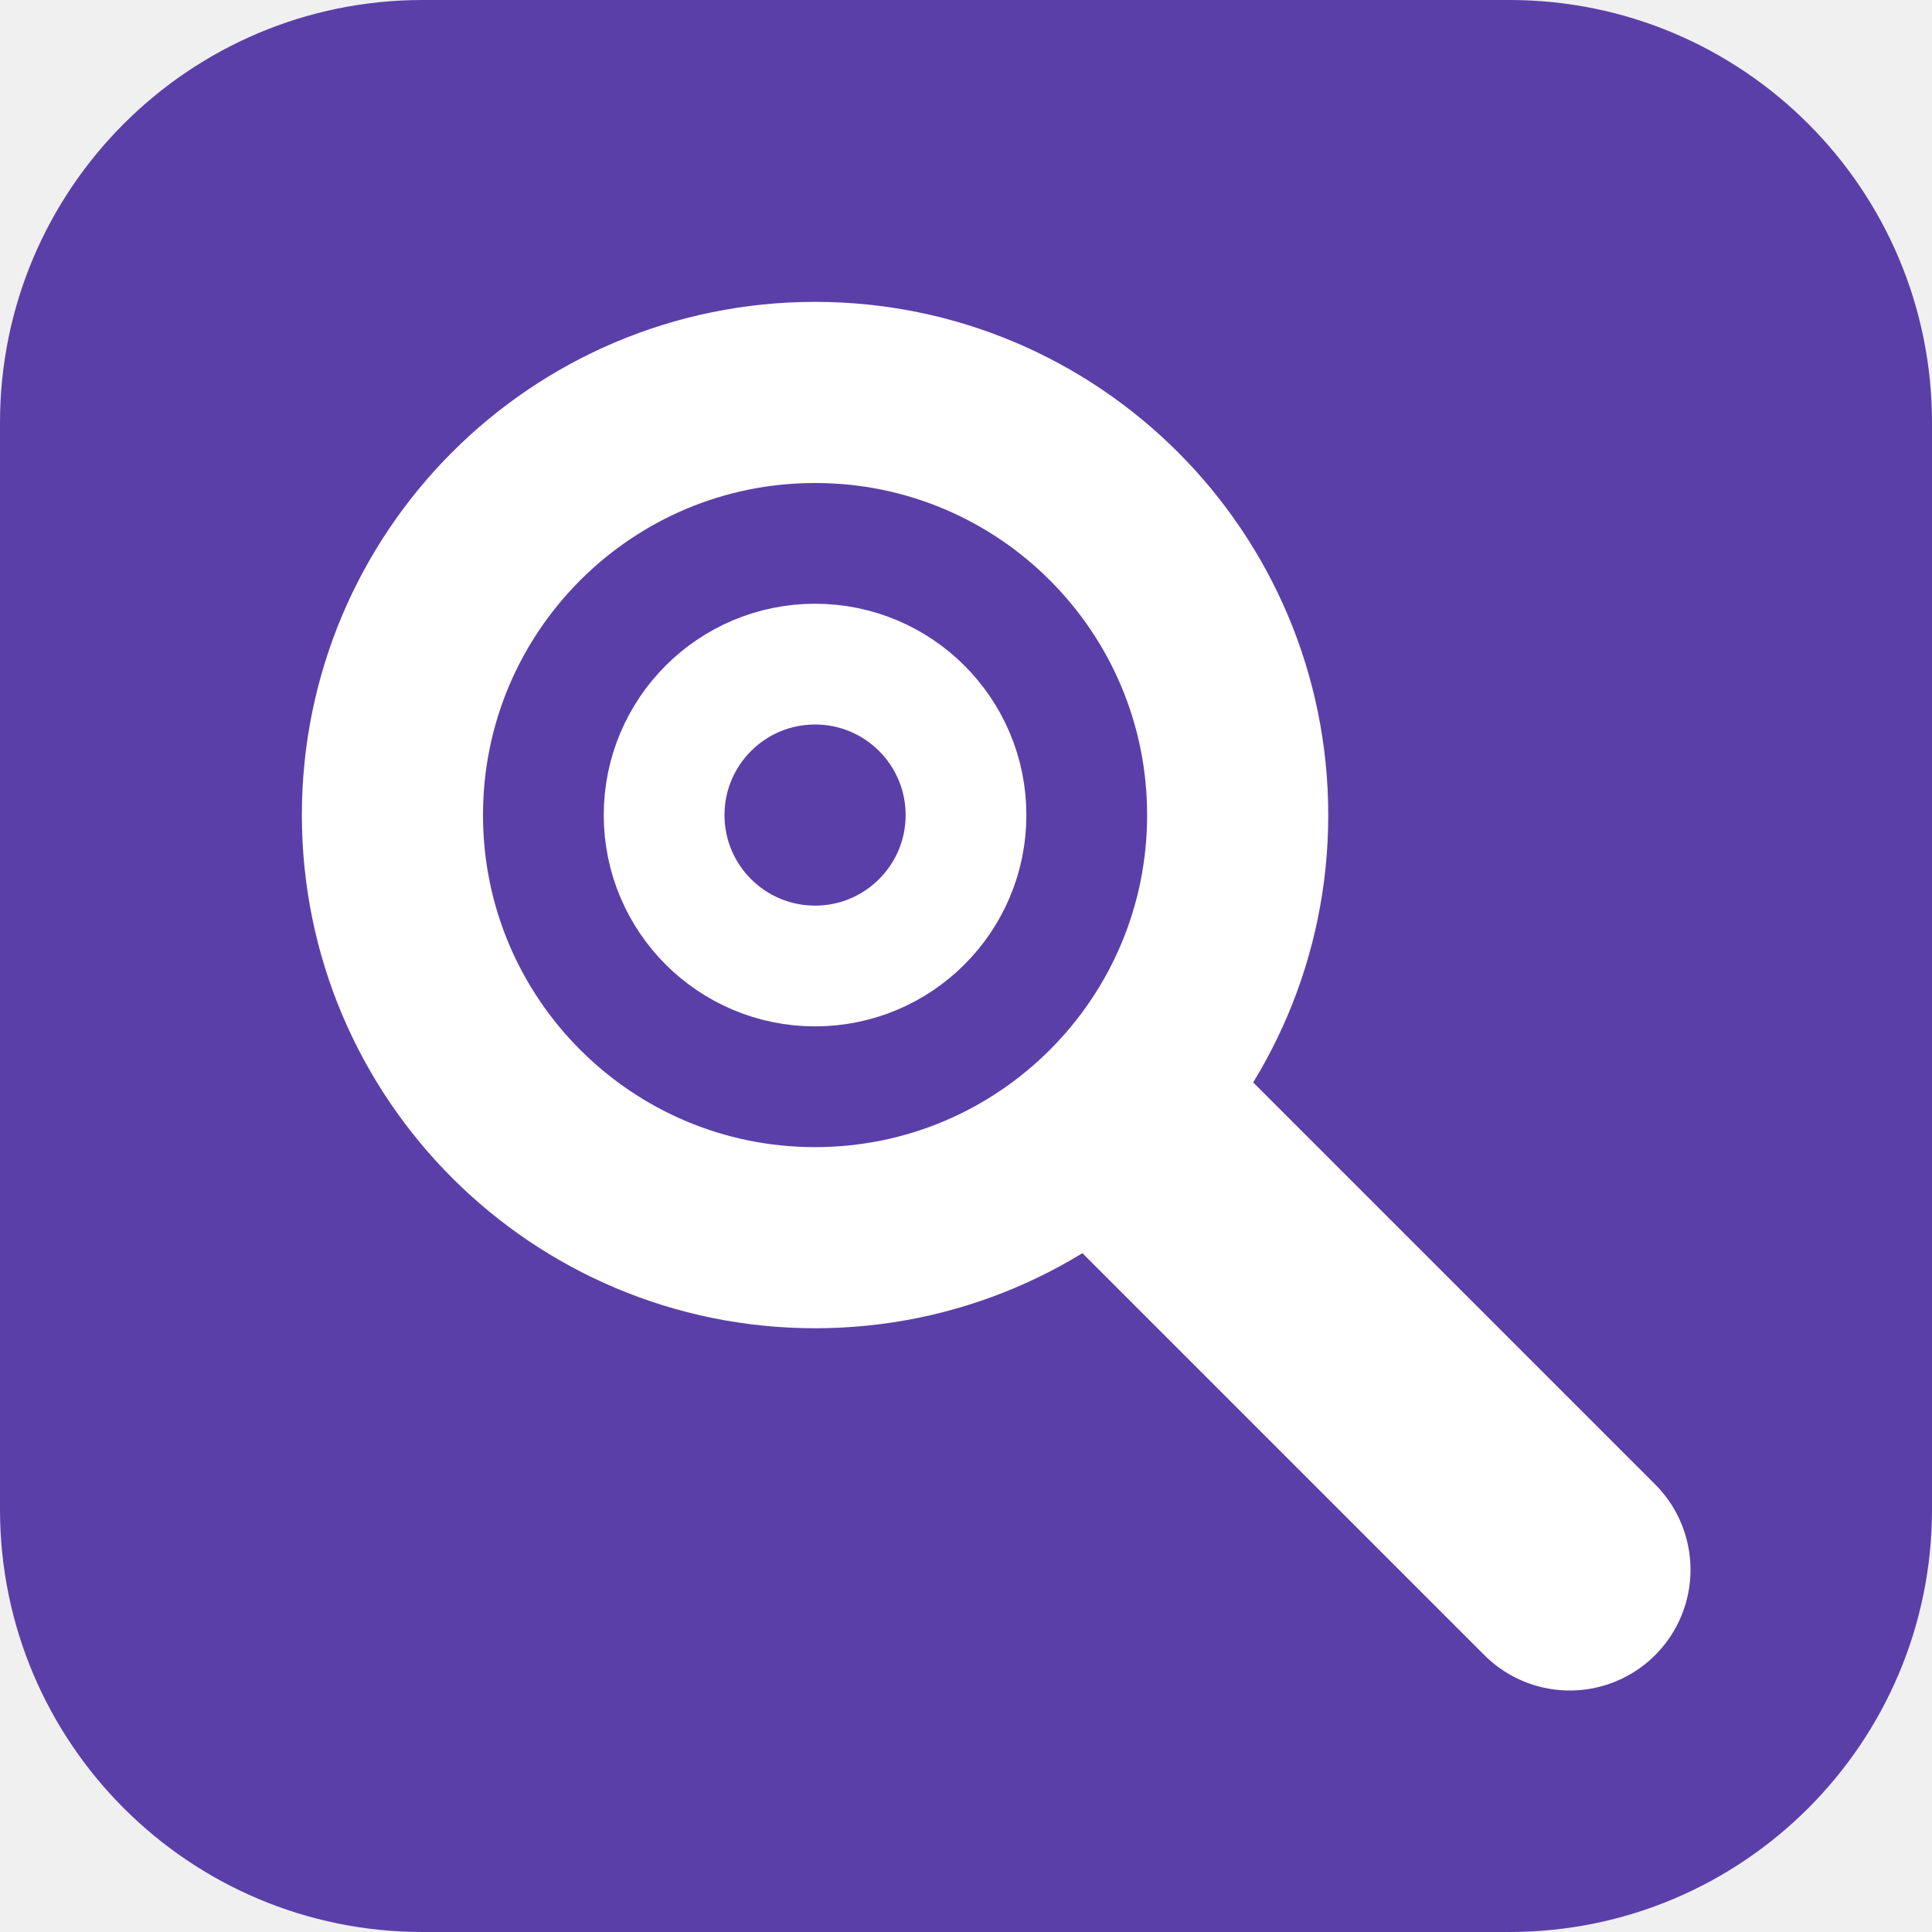
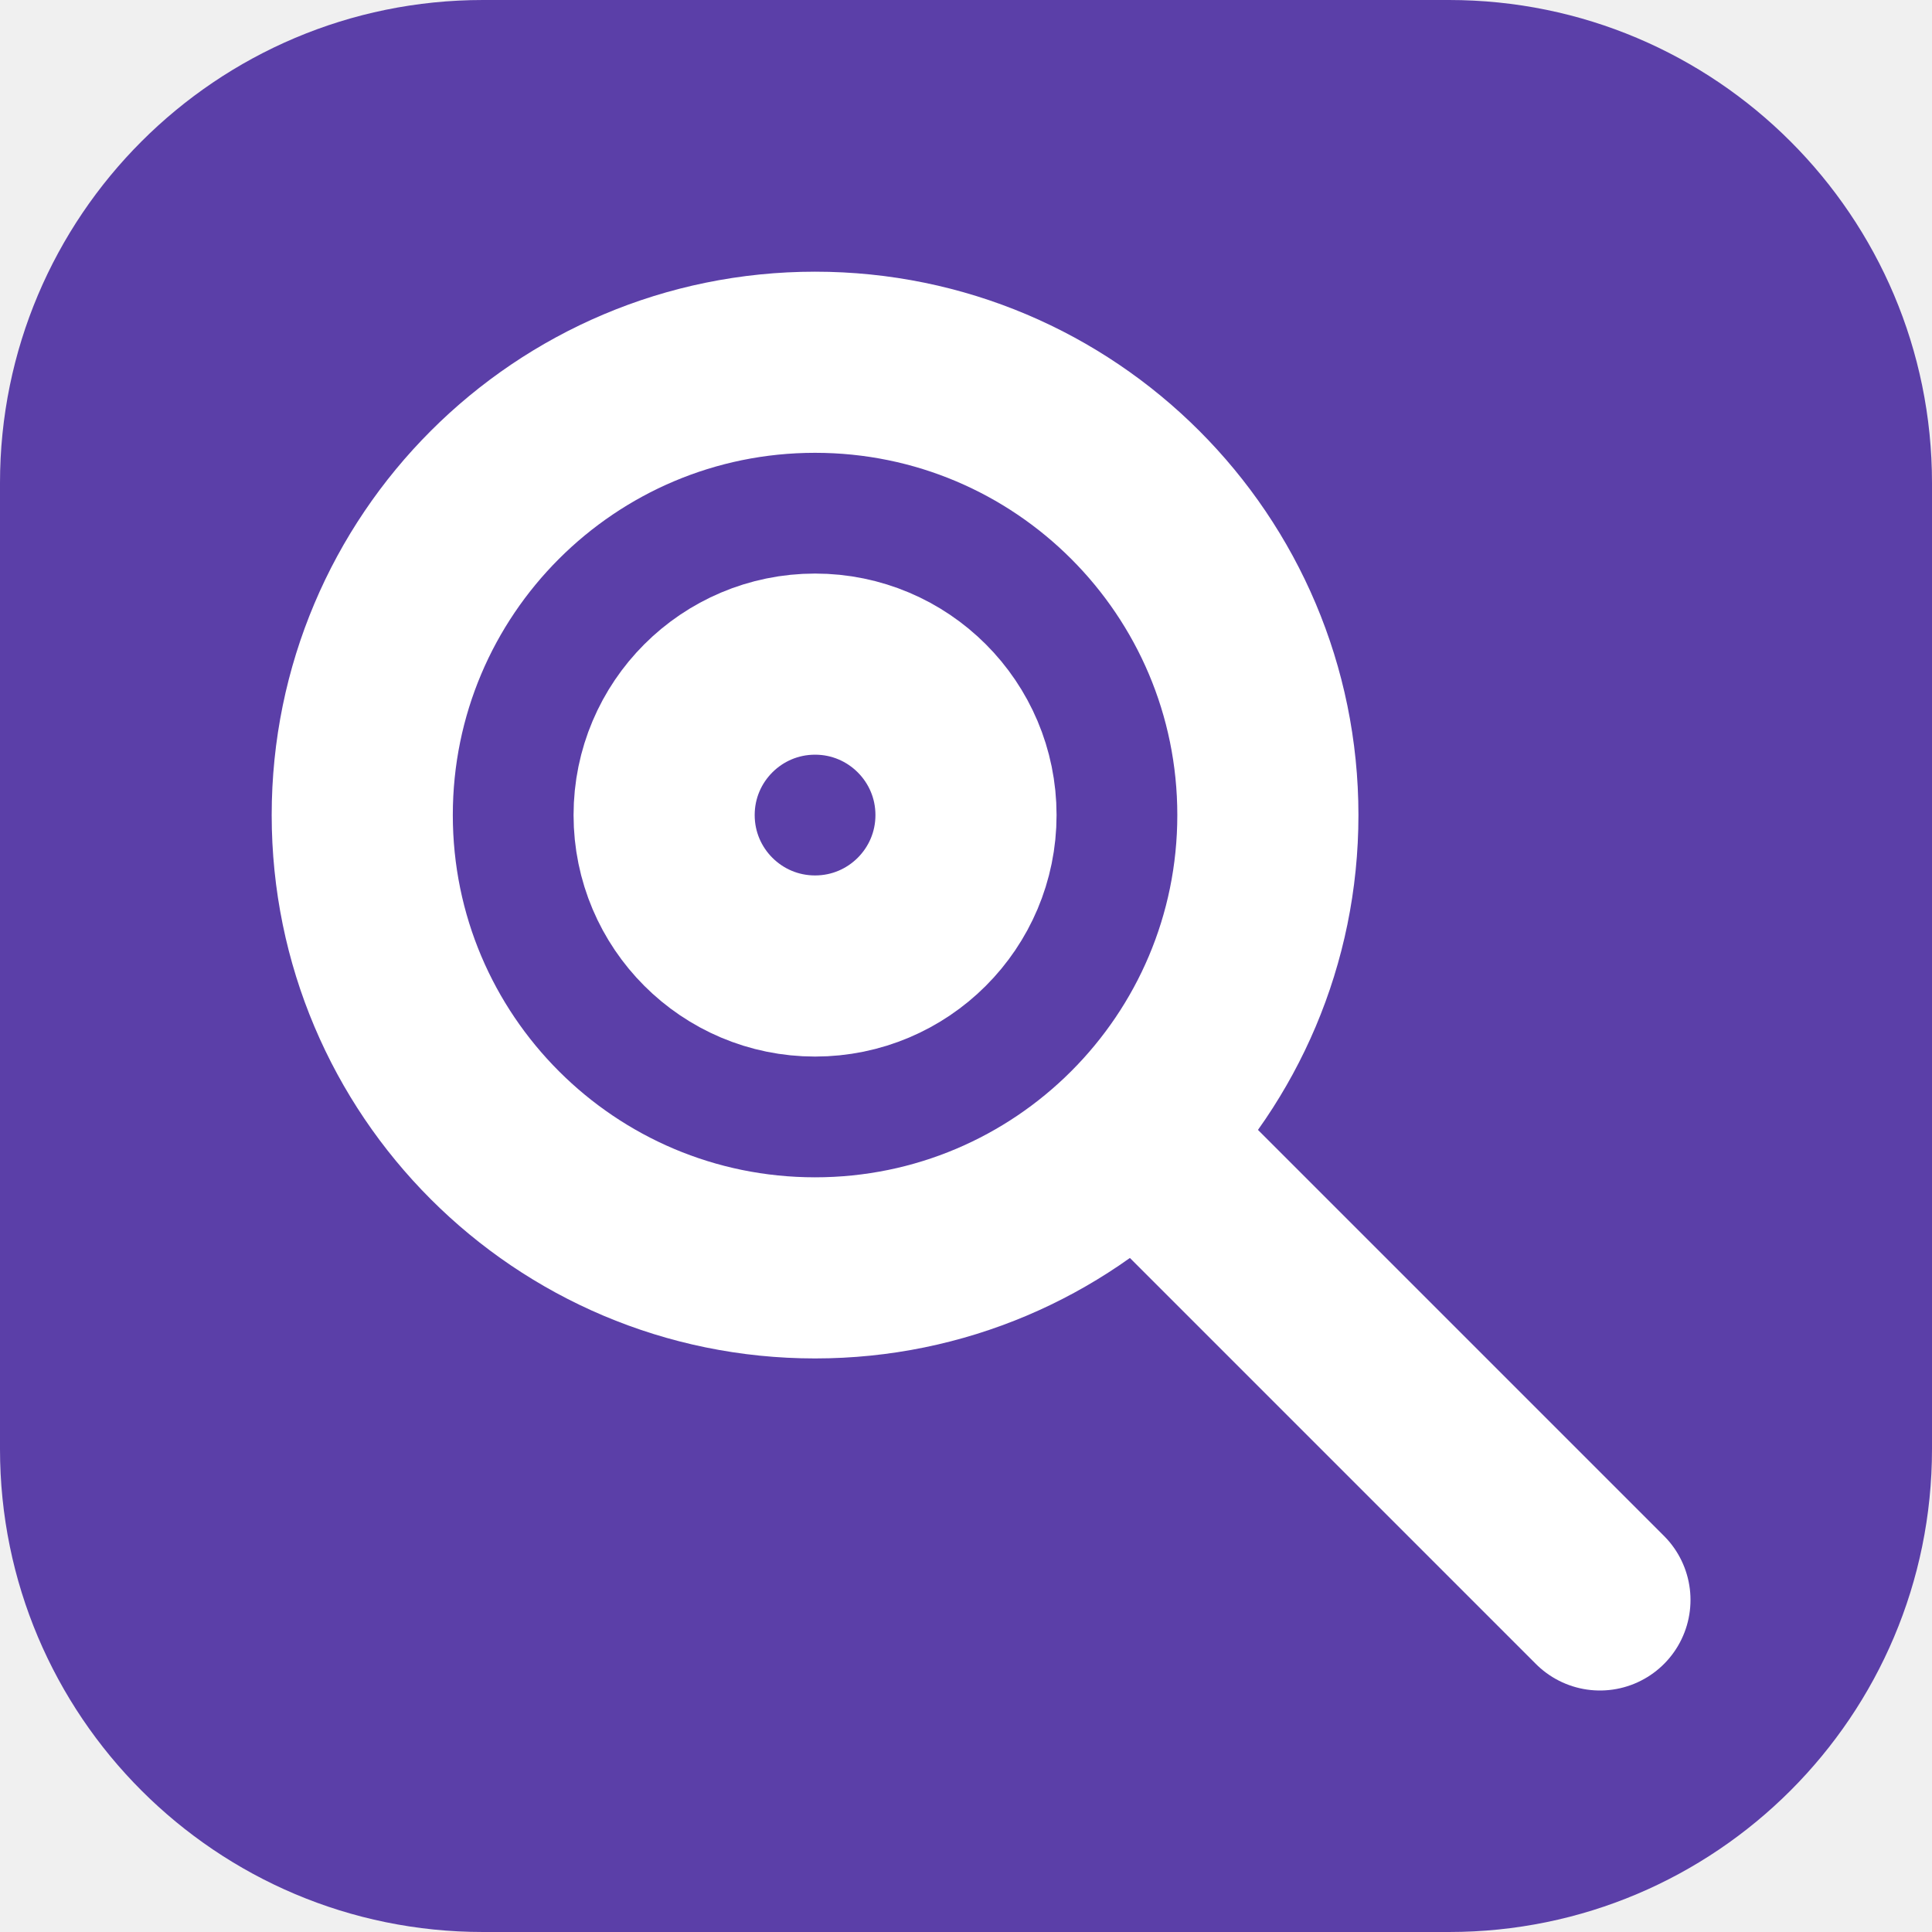
<svg xmlns="http://www.w3.org/2000/svg" viewBox="0 0 64 64">
-   <rect width="64" height="64" rx="14" fill="#5b3fa8" />
-   <circle cx="27" cy="27" r="14" fill="none" stroke="#fff" stroke-width="6" />
-   <circle cx="27" cy="27" r="5" fill="none" stroke="#fff" stroke-width="4" />
-   <path d="M38 38l14 14" fill="none" stroke="#fff" stroke-width="8" stroke-linecap="round" />
+   <rect width="64" height="64" rx="16" fill="#5b3fa8" />
+   <circle cx="27" cy="27" r="15" fill="none" stroke="#fff" stroke-width="6" />
+   <circle cx="27" cy="27" r="5" fill="none" stroke="#fff" stroke-width="6" />
+   <path d="M38 38l15 15" fill="none" stroke="#fff" stroke-width="6" stroke-linecap="round" />
</svg>
